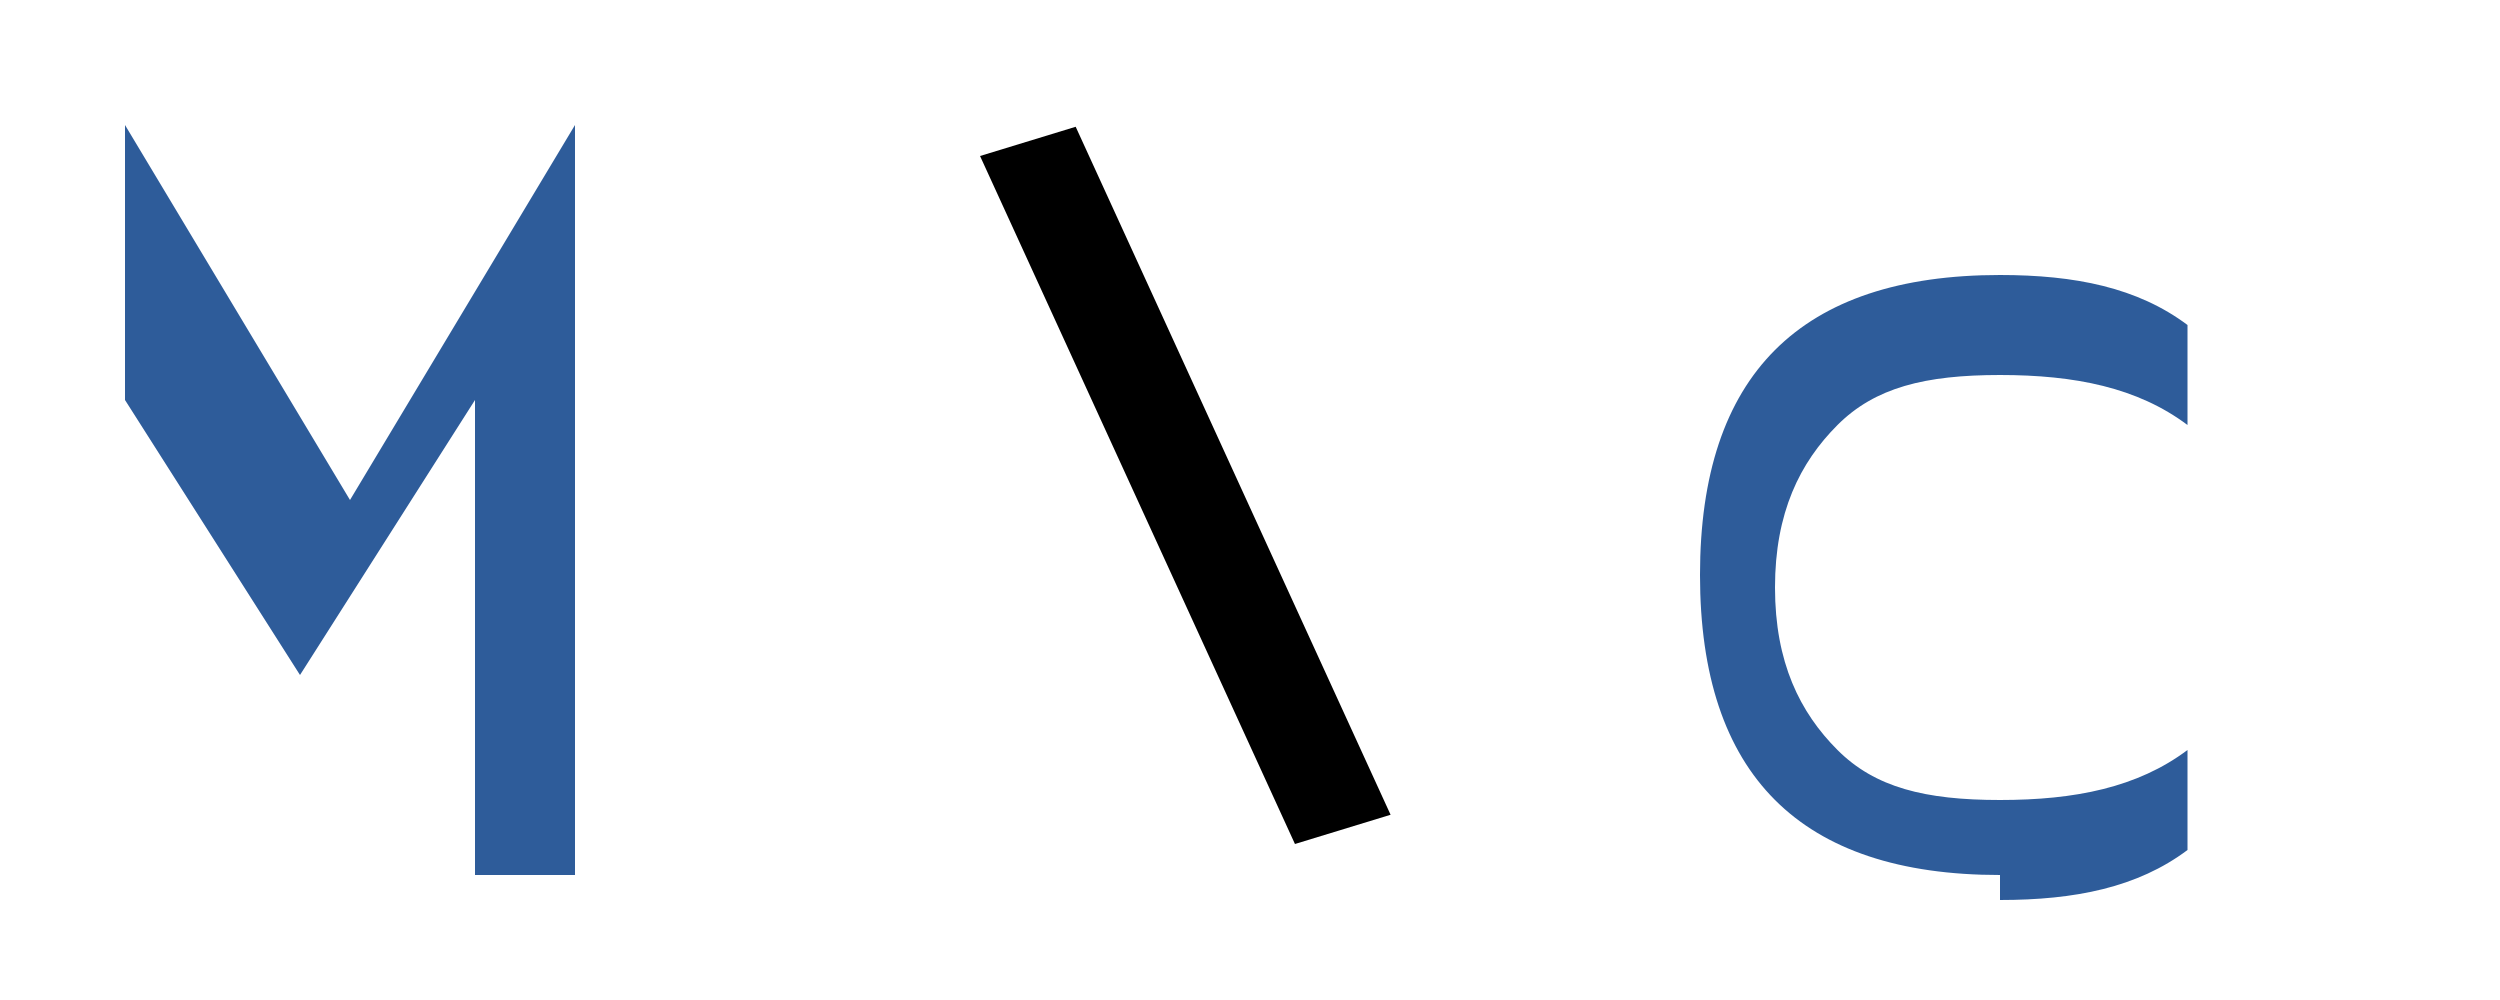
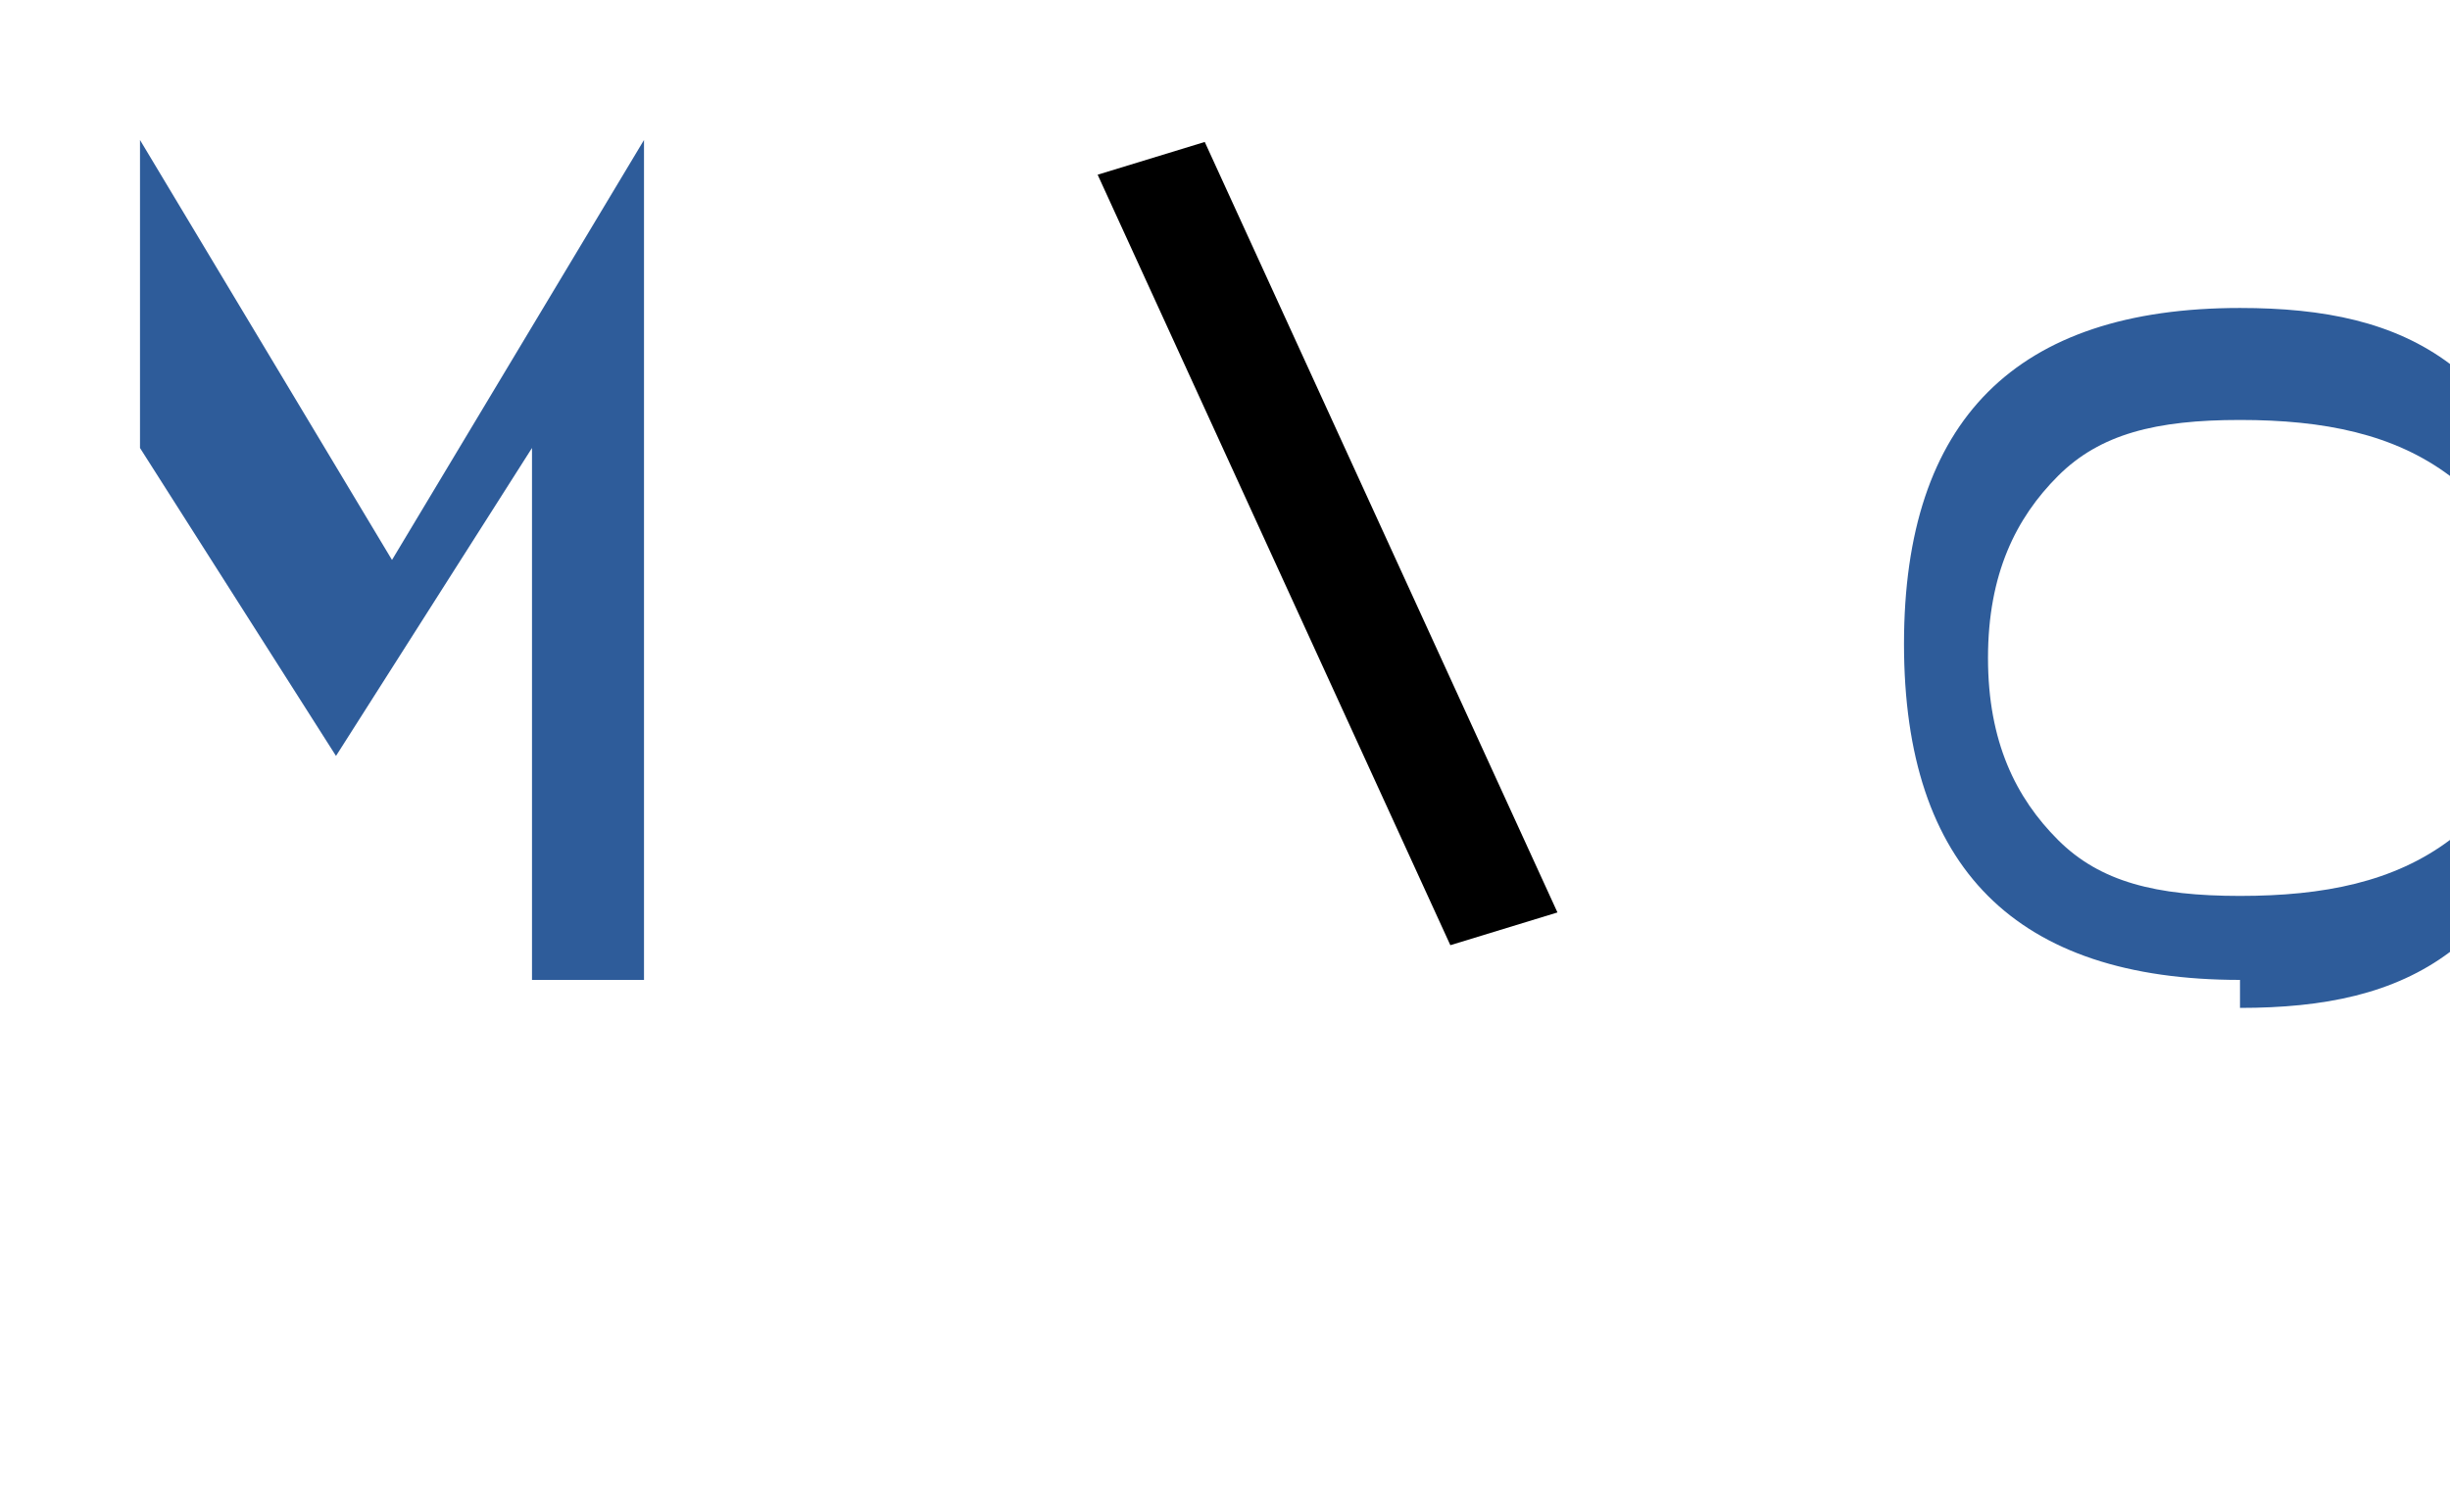
- <svg xmlns="http://www.w3.org/2000/svg" viewBox="0 0 200 80" aria-labelledby="mos-logo-light-title">
+ <svg xmlns="http://www.w3.org/2000/svg" viewBox="0 0 175 108" aria-labelledby="mos-logo-light-title">
  <g fill="#2E5C9A">
    <path d="M10 70V10l18 30 18-30v60h-8V32L24 54 10 32v38h-8z" transform="translate(0 0)" />
    <path d="M140 70c-8 0-14-2-18-6s-6-10-6-18c0-8 2-14 6-18s10-6 18-6c6 0 11 1 15 4v8c-4-3-9-4-15-4-6 0-10 1-13 4s-5 7-5 13c0 6 2 10 5 13s7 4 13 4c6 0 11-1 15-4v8c-4 3-9 4-15 4z" transform="translate(20 0)" />
  </g>
  <path fill="#000000" d="M95 10l8 60h-8L87 10z" transform="rotate(-17 91 40)" />
</svg>
